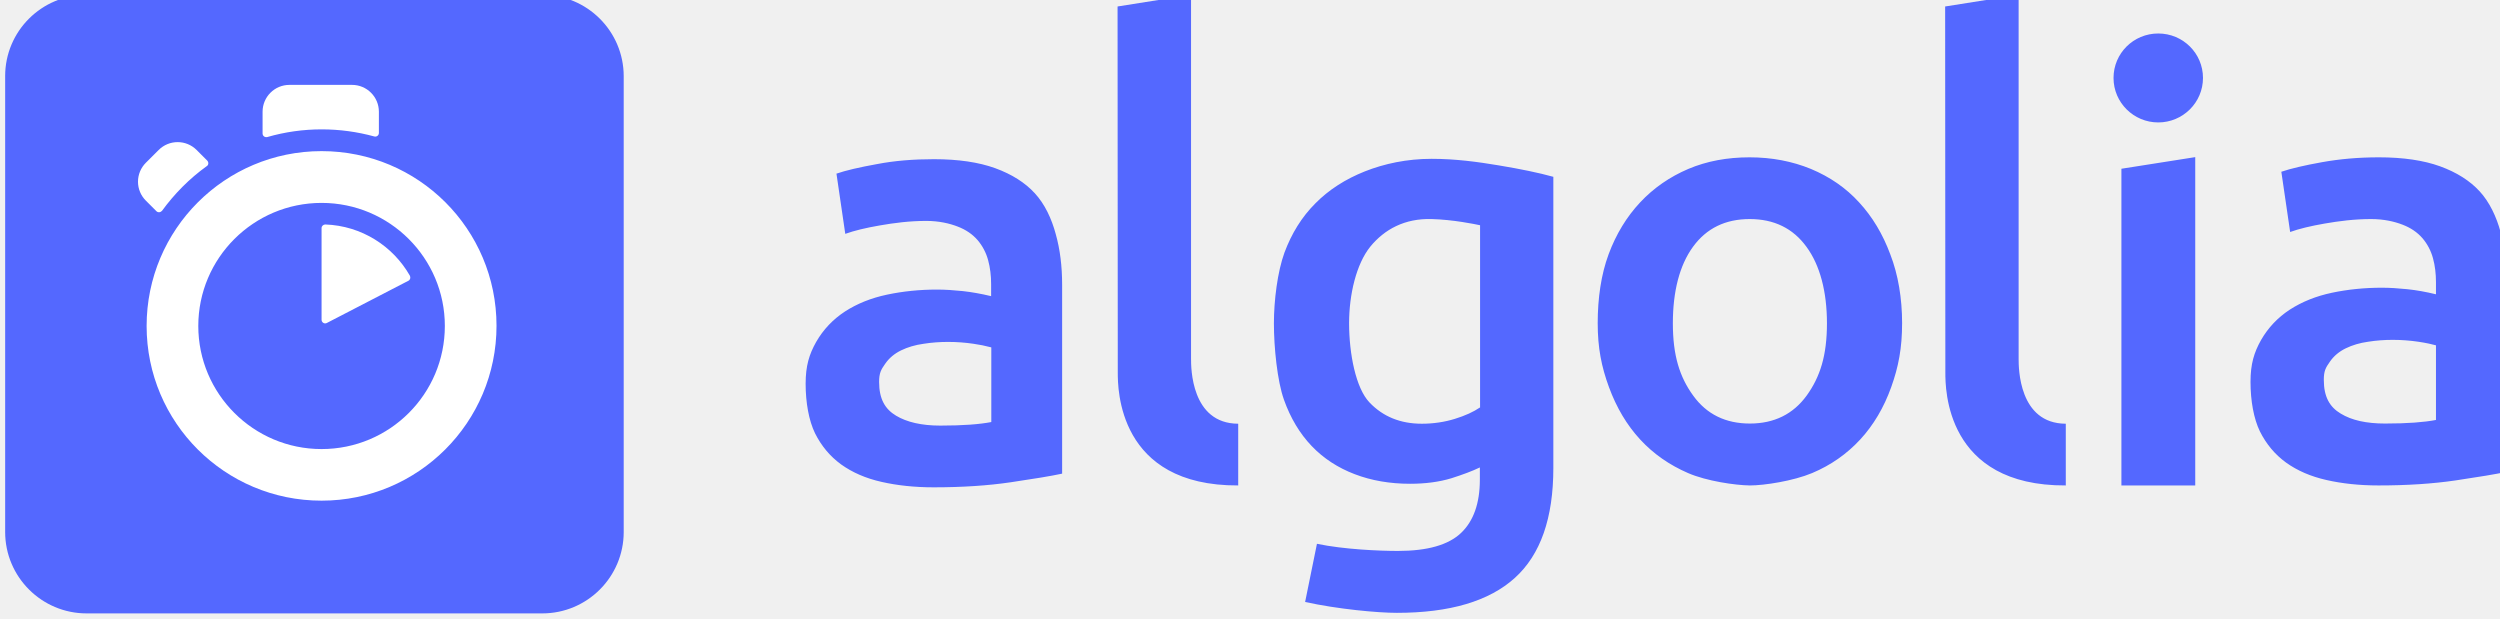
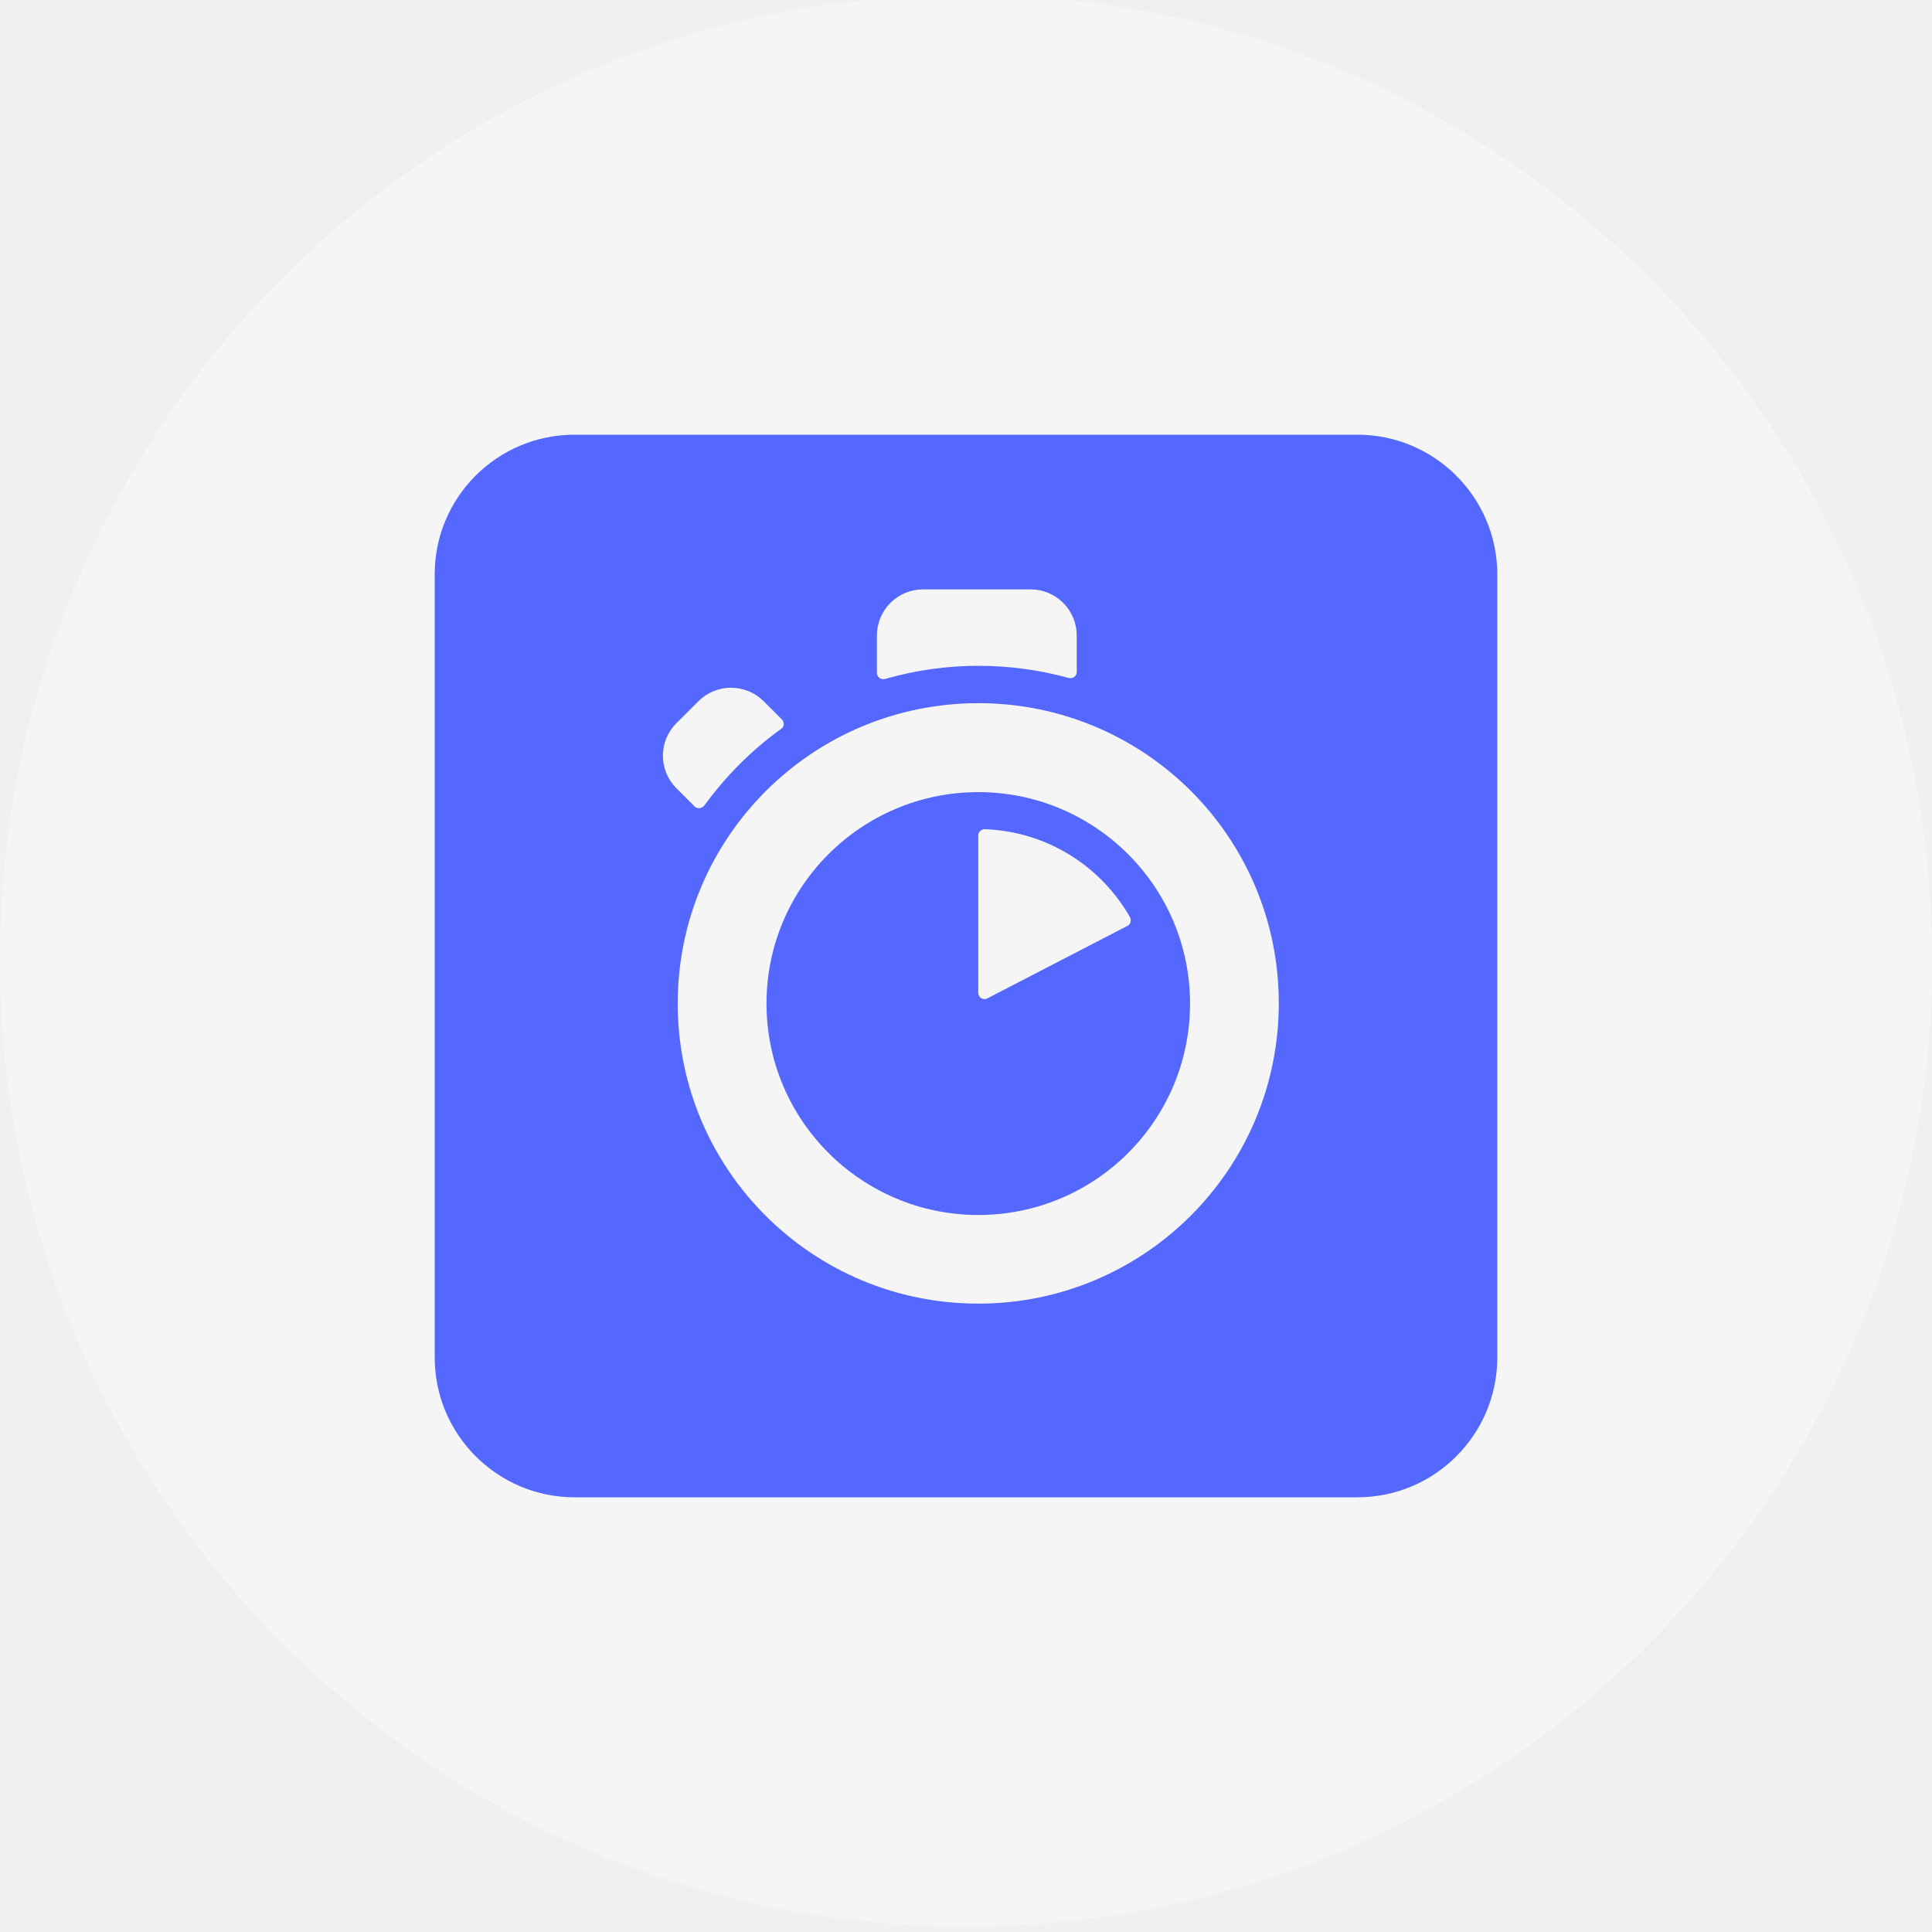
- <svg xmlns="http://www.w3.org/2000/svg" viewBox="0 0 485 120">
-   <g fill="none">
-     <path d="M16.8-1.001h88.4c8.7 0 15.8 7.065 15.8 15.8v88.405c0 8.7-7.065 15.795-15.8 15.795H16.8c-8.7 0-15.8-7.06-15.8-15.795V14.759c0-8.695 7.06-15.76 15.8-15.76" fill="#5468FF" />
-     <path d="M73.505 25.788v-4.115a5.209 5.209 0 0 0-5.21-5.205H56.15a5.209 5.209 0 0 0-5.21 5.205v4.225c0 .47.435.8.91.69a37.966 37.966 0 0 1 10.57-1.49c3.465 0 6.895.47 10.21 1.38.44.11.875-.215.875-.69M40.22 31.173l-2.075-2.075a5.206 5.206 0 0 0-7.365 0l-2.48 2.475a5.185 5.185 0 0 0 0 7.355l2.04 2.04c.33.325.805.25 1.095-.075a39.876 39.876 0 0 1 3.975-4.66 37.68 37.68 0 0 1 4.7-4c.364-.22.4-.73.11-1.06m22.164 13.065v17.8c0 .51.55.875 1.02.62l15.825-8.19c.36-.18.47-.62.29-.98-3.28-5.755-9.37-9.685-16.405-9.94-.365 0-.73.29-.73.69m0 42.88c-13.195 0-23.915-10.705-23.915-23.88 0-13.175 10.72-23.875 23.915-23.875 13.2 0 23.916 10.7 23.916 23.875s-10.68 23.88-23.916 23.88m0-57.8c-18.74 0-33.94 15.18-33.94 33.92 0 18.745 15.2 33.89 33.94 33.89s33.94-15.18 33.94-33.925c0-18.745-15.165-33.885-33.94-33.885" fill="#FFF" />
-     <path d="M240.214 94.177c-23.365.11-23.365-18.855-23.365-21.875l-.04-71.045 14.254-2.26v70.61c0 1.715 0 12.56 9.15 12.595v11.975h.001zm-57.78-11.61c4.374 0 7.62-.255 9.88-.69V67.392a29.196 29.196 0 0 0-3.43-.695 33.742 33.742 0 0 0-4.956-.365c-1.57 0-3.175.11-4.775.365-1.605.22-3.065.655-4.34 1.275-1.275.62-2.335 1.495-3.1 2.62-.8 1.13-1.165 1.785-1.165 3.495 0 3.345 1.165 5.28 3.28 6.55 2.115 1.275 4.995 1.93 8.606 1.93zm-1.24-51.685c4.7 0 8.674.585 11.884 1.75 3.206 1.165 5.796 2.8 7.69 4.875 1.935 2.11 3.245 4.915 4.046 7.9.84 2.985 1.24 6.26 1.24 9.86v36.62c-2.185.47-5.506 1.015-9.95 1.67-4.446.655-9.44.985-14.986.985-3.68 0-7.07-.365-10.095-1.055-3.065-.69-5.65-1.82-7.84-3.385-2.15-1.565-3.825-3.57-5.065-6.04-1.205-2.48-1.825-5.97-1.825-9.61 0-3.495.69-5.715 2.045-8.12 1.38-2.4 3.24-4.365 5.575-5.895 2.37-1.53 5.065-2.62 8.165-3.275 3.1-.655 6.345-.985 9.695-.985 1.57 0 3.21.11 4.96.29 1.715.185 3.575.515 5.545.985v-2.33c0-1.635-.185-3.2-.585-4.655a10.012 10.012 0 0 0-2.045-3.895c-.985-1.13-2.255-2.005-3.86-2.62-1.605-.62-3.65-1.095-6.09-1.095-3.28 0-6.27.4-9.005.875-2.735.47-4.995 1.02-6.71 1.635l-1.71-11.68c1.785-.62 4.445-1.24 7.875-1.855 3.425-.66 7.11-.95 11.045-.95h.001zm281.51 51.285c4.375 0 7.615-.255 9.875-.695v-14.48c-.8-.22-1.93-.475-3.425-.695a33.813 33.813 0 0 0-4.96-.365c-1.565 0-3.17.11-4.775.365-1.6.22-3.06.655-4.335 1.275-1.28.62-2.335 1.495-3.1 2.62-.805 1.13-1.165 1.785-1.165 3.495 0 3.345 1.165 5.28 3.28 6.55 2.15 1.31 4.995 1.93 8.605 1.93zm-1.205-51.645c4.7 0 8.674.58 11.884 1.745 3.205 1.165 5.795 2.8 7.69 4.875 1.895 2.075 3.245 4.915 4.045 7.9.84 2.985 1.24 6.26 1.24 9.865v36.615c-2.185.47-5.505 1.015-9.95 1.675-4.445.655-9.44.98-14.985.98-3.68 0-7.07-.365-10.094-1.055-3.065-.69-5.65-1.82-7.84-3.385-2.15-1.565-3.825-3.57-5.065-6.04-1.205-2.475-1.825-5.97-1.825-9.61 0-3.495.695-5.715 2.045-8.12 1.38-2.4 3.24-4.365 5.575-5.895 2.37-1.525 5.065-2.62 8.165-3.275 3.1-.655 6.345-.98 9.7-.98 1.565 0 3.205.11 4.955.29s3.575.51 5.54.985v-2.33c0-1.64-.18-3.205-.58-4.66a9.977 9.977 0 0 0-2.045-3.895c-.985-1.13-2.255-2.005-3.86-2.62-1.606-.62-3.65-1.09-6.09-1.09-3.28 0-6.27.4-9.005.87-2.735.475-4.995 1.02-6.71 1.64l-1.71-11.685c1.785-.62 4.445-1.235 7.875-1.855 3.425-.62 7.105-.945 11.045-.945zm-42.8-6.77c4.774 0 8.68-3.86 8.68-8.63 0-4.765-3.866-8.625-8.68-8.625-4.81 0-8.675 3.86-8.675 8.625 0 4.77 3.9 8.63 8.675 8.63zm7.18 70.425h-14.326v-61.44l14.325-2.255v63.695h.001zm-25.116 0c-23.365.11-23.365-18.855-23.365-21.875l-.04-71.045 14.255-2.26v70.61c0 1.715 0 12.56 9.15 12.595v11.975zm-46.335-31.445c0-6.155-1.35-11.285-3.974-14.85-2.625-3.605-6.305-5.385-11.01-5.385-4.7 0-8.386 1.78-11.006 5.385-2.625 3.6-3.904 8.695-3.904 14.85 0 6.225 1.315 10.405 3.94 14.01 2.625 3.64 6.305 5.425 11.01 5.425 4.7 0 8.385-1.82 11.01-5.425 2.624-3.64 3.934-7.785 3.934-14.01zm14.58-.035c0 4.805-.69 8.44-2.114 12.41-1.42 3.965-3.425 7.35-6.01 10.155-2.59 2.8-5.69 4.985-9.336 6.515-3.644 1.525-9.26 2.4-12.065 2.4-2.81-.035-8.385-.835-11.995-2.4-3.61-1.565-6.71-3.715-9.295-6.515-2.59-2.805-4.594-6.19-6.054-10.155-1.456-3.97-2.185-7.605-2.185-12.41s.654-9.43 2.114-13.36c1.46-3.93 3.5-7.28 6.125-10.08 2.625-2.805 5.76-4.955 9.33-6.48 3.61-1.53 7.585-2.255 11.885-2.255 4.305 0 8.275.76 11.92 2.255 3.65 1.525 6.786 3.675 9.336 6.48 2.584 2.8 4.59 6.15 6.05 10.08 1.53 3.93 2.295 8.555 2.295 13.36h-.001zm-107.284 0c0 5.965 1.31 12.59 3.935 15.355 2.625 2.77 6.014 4.15 10.175 4.15 2.26 0 4.41-.325 6.414-.945 2.005-.62 3.606-1.35 4.886-2.22v-35.34c-1.02-.22-5.286-1.095-9.41-1.2-5.175-.15-9.11 1.965-11.88 5.345-2.736 3.39-4.12 9.32-4.12 14.855zm39.625 28.095c0 9.72-2.48 16.815-7.476 21.33-4.99 4.51-12.61 6.77-22.89 6.77-3.755 0-11.555-.73-17.79-2.11l2.295-11.285c5.215 1.09 12.105 1.385 15.715 1.385 5.72 0 9.805-1.165 12.245-3.495 2.445-2.33 3.645-5.785 3.645-10.375v-2.33c-1.42.69-3.28 1.385-5.575 2.115-2.295.69-4.955 1.055-7.95 1.055-3.935 0-7.51-.62-10.75-1.86-3.245-1.235-6.055-3.055-8.35-5.46-2.295-2.4-4.12-5.42-5.395-9.025-1.275-3.605-1.935-10.045-1.935-14.775 0-4.44.695-10.01 2.046-13.725 1.384-3.71 3.35-6.915 6.014-9.57 2.626-2.655 5.835-4.695 9.59-6.19 3.755-1.49 8.16-2.435 12.935-2.435 4.635 0 8.9.58 13.055 1.275 4.155.69 7.69 1.415 10.57 2.215v56.49h.001z" fill="#5468FF" />
+ <svg xmlns="http://www.w3.org/2000/svg" width="80" height="80" viewBox="0 0 80 80" fill="none">
+   <g clip-path="url(#clip0_588_1015)">
+     <circle cx="40" cy="39.776" r="40" fill="#F5F5F5" />
+     <path fill-rule="evenodd" clip-rule="evenodd" d="M31.739 41.554C31.739 46.385 35.669 50.31 40.508 50.31C45.361 50.31 49.277 46.385 49.277 41.554C49.277 36.724 45.347 32.8 40.508 32.8C35.669 32.8 31.739 36.724 31.739 41.554ZM40.508 41.114V34.588C40.508 34.441 40.641 34.335 40.775 34.335C43.355 34.428 45.588 35.869 46.79 37.979C46.856 38.111 46.816 38.273 46.684 38.339L40.881 41.342C40.709 41.435 40.508 41.301 40.508 41.114Z" fill="#5468FF" />
+     <path fill-rule="evenodd" clip-rule="evenodd" d="M56.207 18H23.793C20.589 18 18 20.59 18 23.779V56.209C18 59.411 20.603 62 23.793 62H56.207C59.41 62 62 59.398 62 56.209V23.793C62 20.59 59.397 18 56.207 18ZM44.585 26.314V27.823C44.585 27.997 44.426 28.116 44.264 28.076C43.049 27.742 41.791 27.57 40.521 27.57C39.209 27.568 37.905 27.752 36.645 28.116C36.471 28.156 36.311 28.035 36.311 27.863V26.314C36.312 25.807 36.513 25.322 36.871 24.964C37.23 24.606 37.715 24.405 38.222 24.405H42.675C43.181 24.405 43.667 24.606 44.025 24.964C44.383 25.322 44.585 25.807 44.585 26.314ZM31.62 29.036L32.381 29.797C32.487 29.918 32.474 30.105 32.34 30.186C31.727 30.627 31.15 31.117 30.617 31.652C30.088 32.184 29.601 32.755 29.16 33.361C29.053 33.48 28.879 33.508 28.758 33.389L28.01 32.641C27.832 32.464 27.691 32.254 27.595 32.022C27.499 31.791 27.449 31.543 27.449 31.292C27.449 31.042 27.499 30.793 27.595 30.562C27.691 30.331 27.832 30.12 28.01 29.944L28.919 29.036C29.097 28.859 29.307 28.718 29.539 28.622C29.77 28.526 30.019 28.477 30.27 28.477C30.52 28.477 30.769 28.526 31 28.622C31.232 28.718 31.442 28.859 31.62 29.036ZM28.063 41.554C28.063 34.683 33.636 29.117 40.508 29.117C47.392 29.117 52.952 34.668 52.952 41.541C52.952 48.415 47.379 53.981 40.508 53.981C33.636 53.981 28.063 48.428 28.063 41.554Z" fill="#5468FF" />
  </g>
+   <defs>
+     <clipPath id="clip0_588_1015">
+       <rect width="80" height="80" fill="white" />
+     </clipPath>
+   </defs>
</svg>
